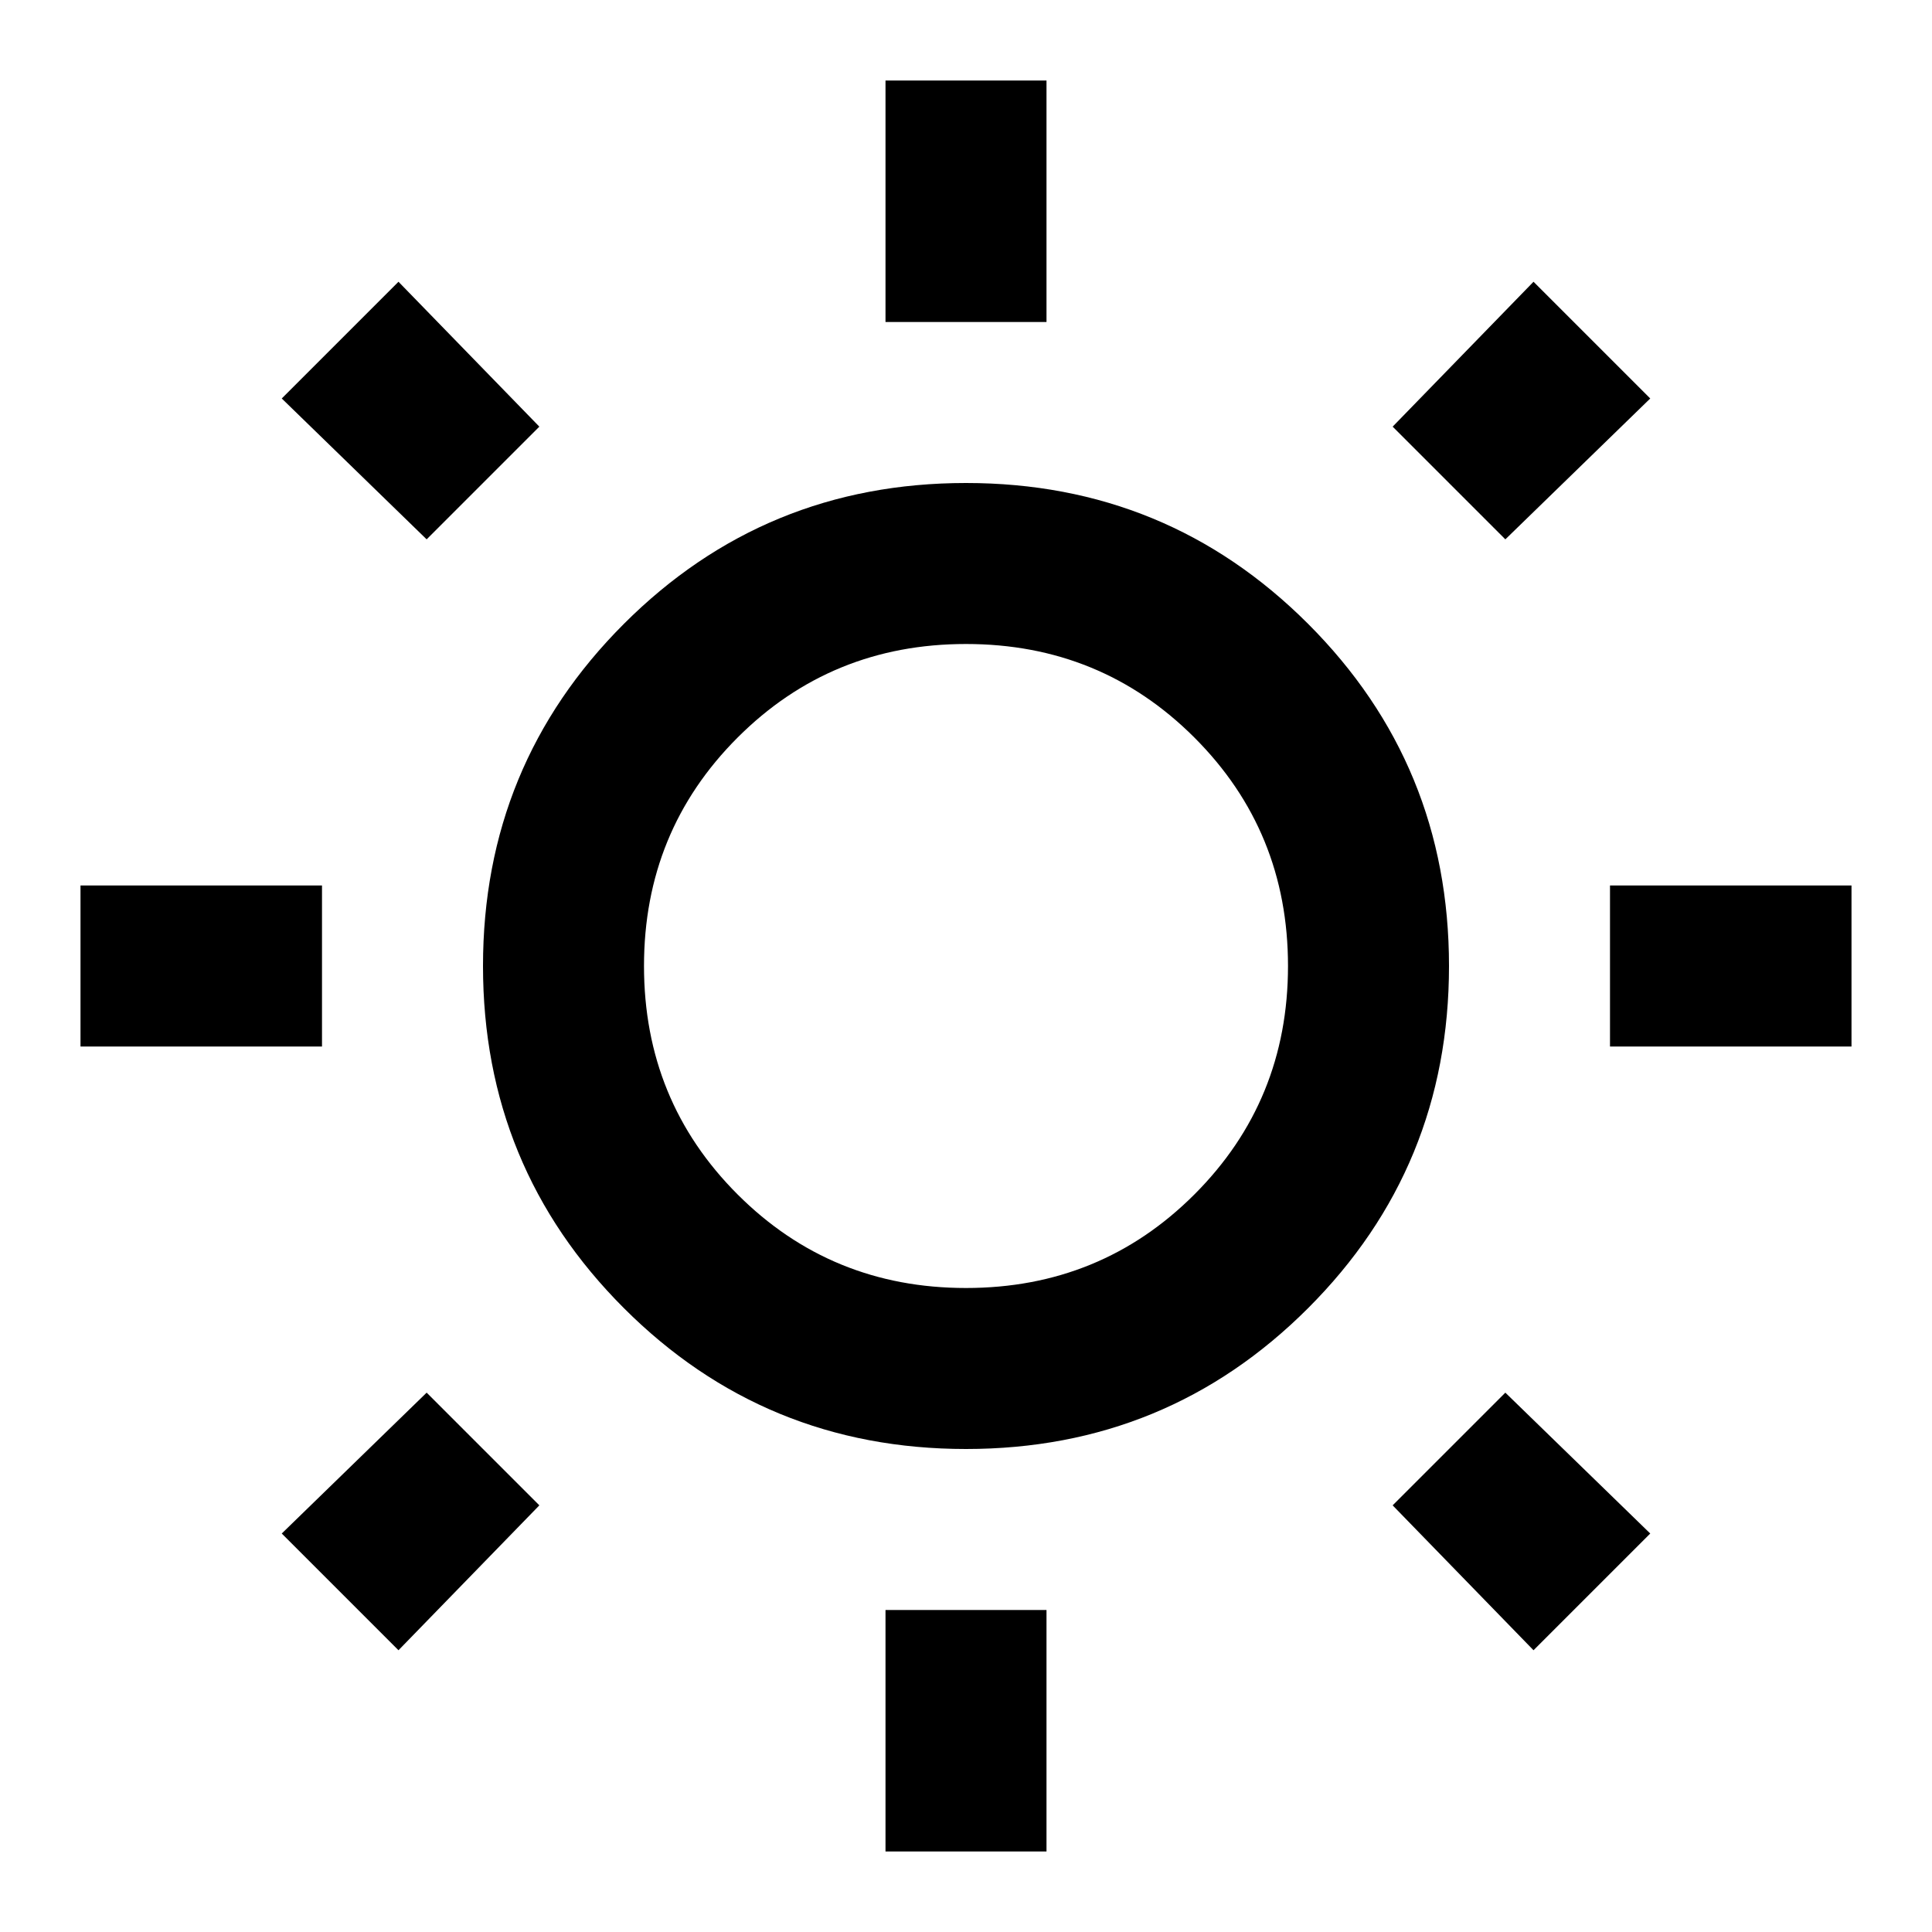
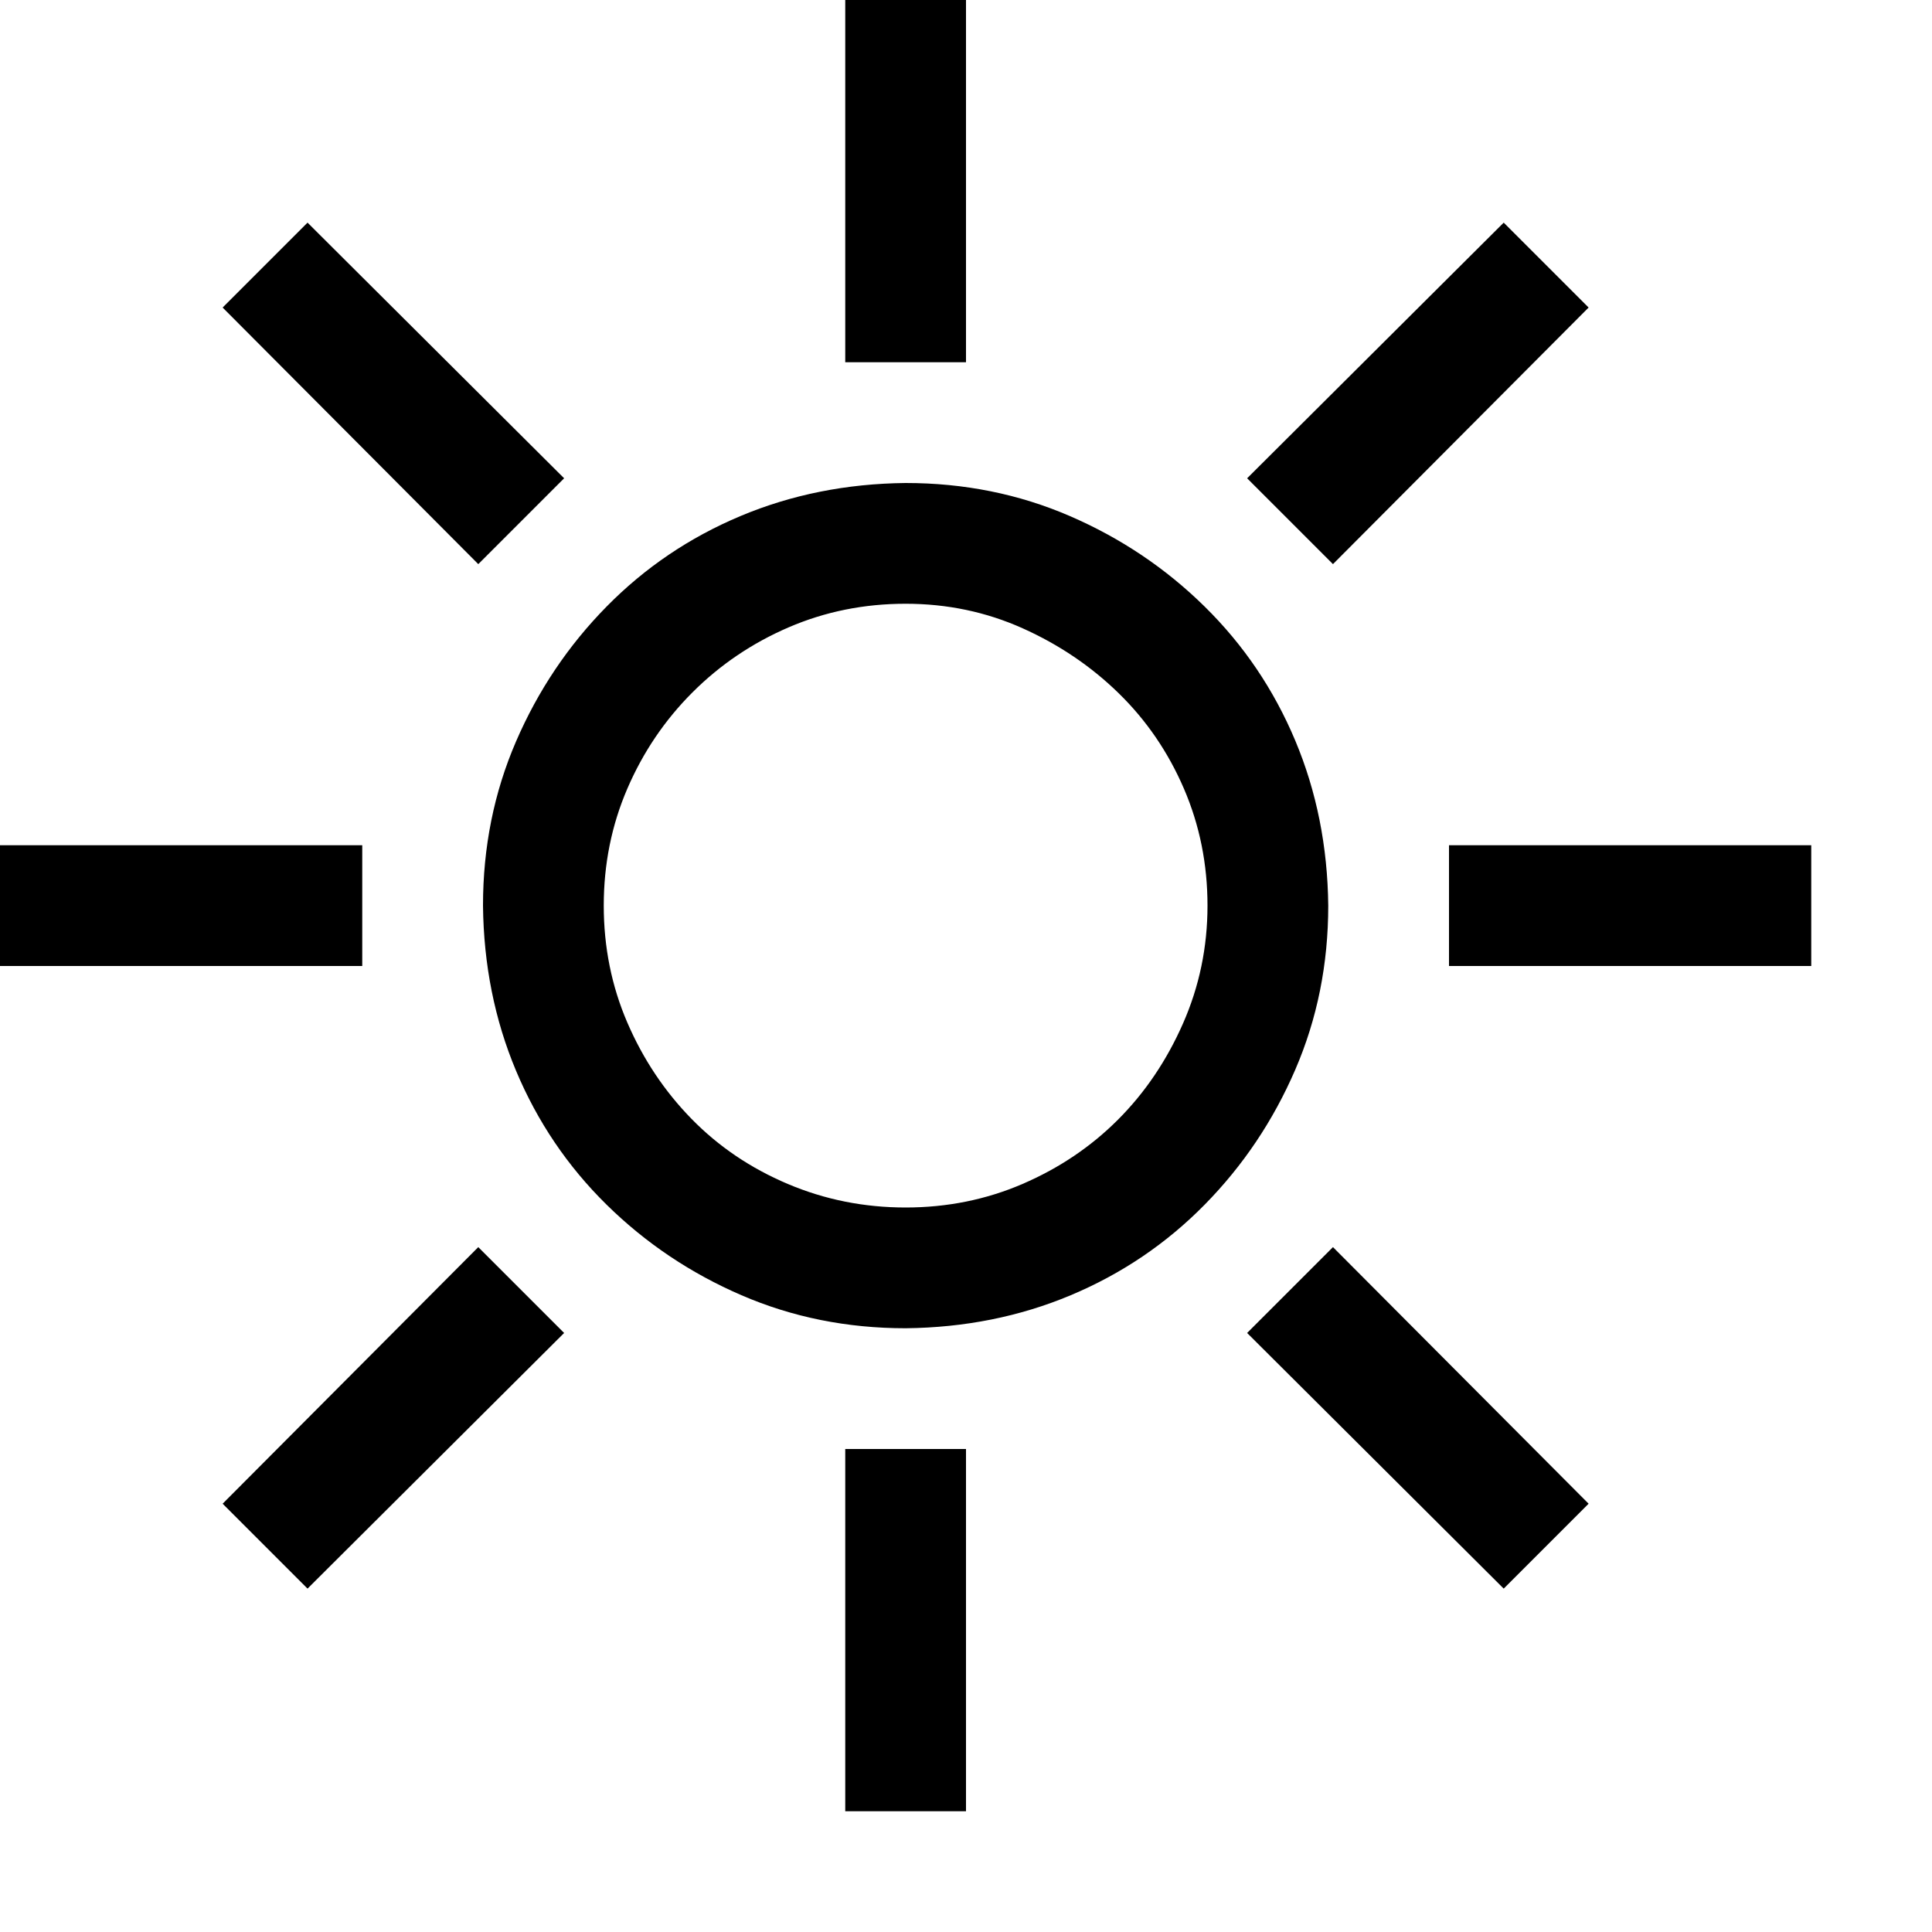
- <svg xmlns="http://www.w3.org/2000/svg" height="24" viewBox="0 -960 960 960" width="24">
-   <path d="M440-800v-120h80v120h-80Zm0 760v-120h80v120h-80Zm360-400v-80h120v80H800Zm-760 0v-80h120v80H40Zm708-252-56-56 70-72 58 58-72 70ZM198-140l-58-58 72-70 56 56-70 72Zm564 0-70-72 56-56 72 70-58 58ZM212-692l-72-70 58-58 70 72-56 56Zm268 452q-100 0-170-70t-70-170q0-100 70-170t170-70q100 0 170 70t70 170q0 100-70 170t-170 70Zm0-80q67 0 113.5-46.5T640-480q0-67-46.5-113.5T480-640q-67 0-113.5 46.5T320-480q0 67 46.5 113.5T480-320Zm0-160Z" />
+ <svg xmlns="http://www.w3.org/2000/svg" width="1em" height="1em" viewBox="0 0 2048 2048">
+   <path fill="currentColor" d="M960 512q93 0 174 35t143 96t96 142t35 175q0 93-35 174t-96 143t-142 96t-175 35q-93 0-174-35t-143-96t-96-142t-35-175q0-93 35-174t96-143t142-96t175-35m0 768q66 0 124-25t101-68t69-102t26-125t-25-124t-69-101t-102-69t-124-26t-124 25t-102 69t-69 102t-25 124t25 124t68 102t102 69t125 25m64-896H896V0h128zM896 1536h128v384H896zm1024-640v128h-384V896zM384 1024H0V896h384zm123-426L236 326l90-90l272 271zm906 724l271 272l-90 90l-272-271zm0-724l-91-91l272-271l90 90zm-906 724l91 91l-272 271l-90-90z" />
</svg>
